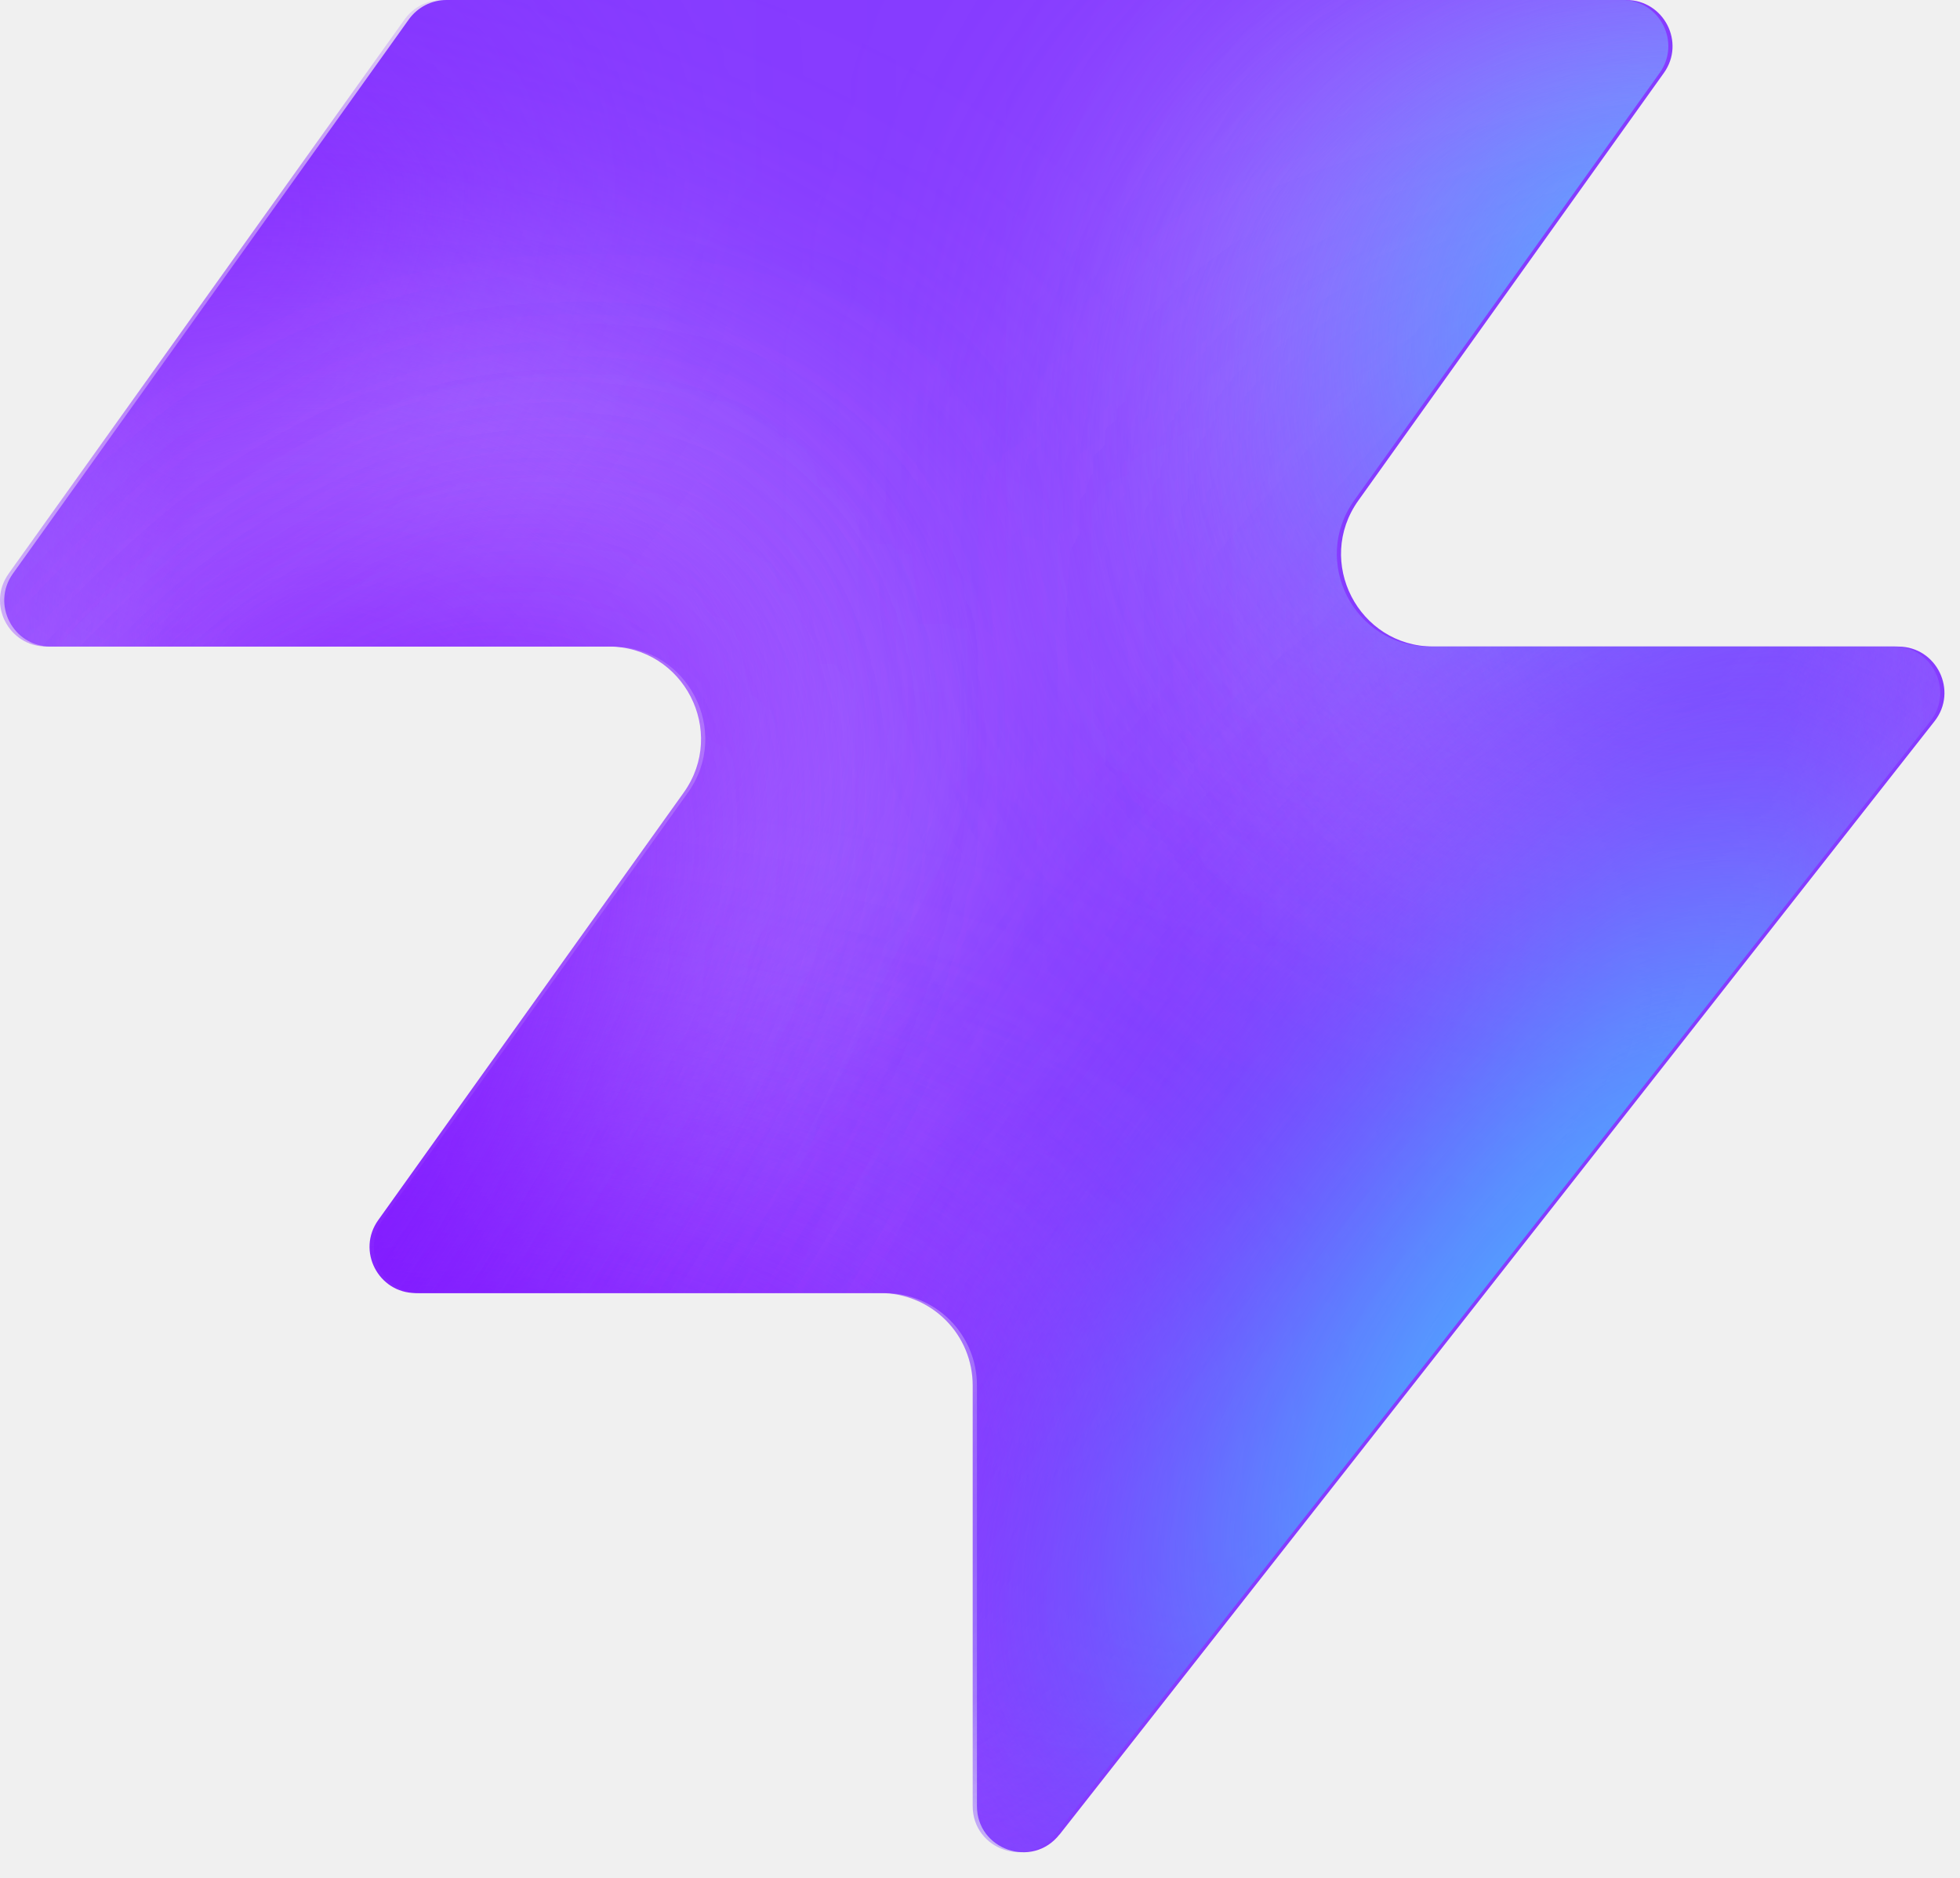
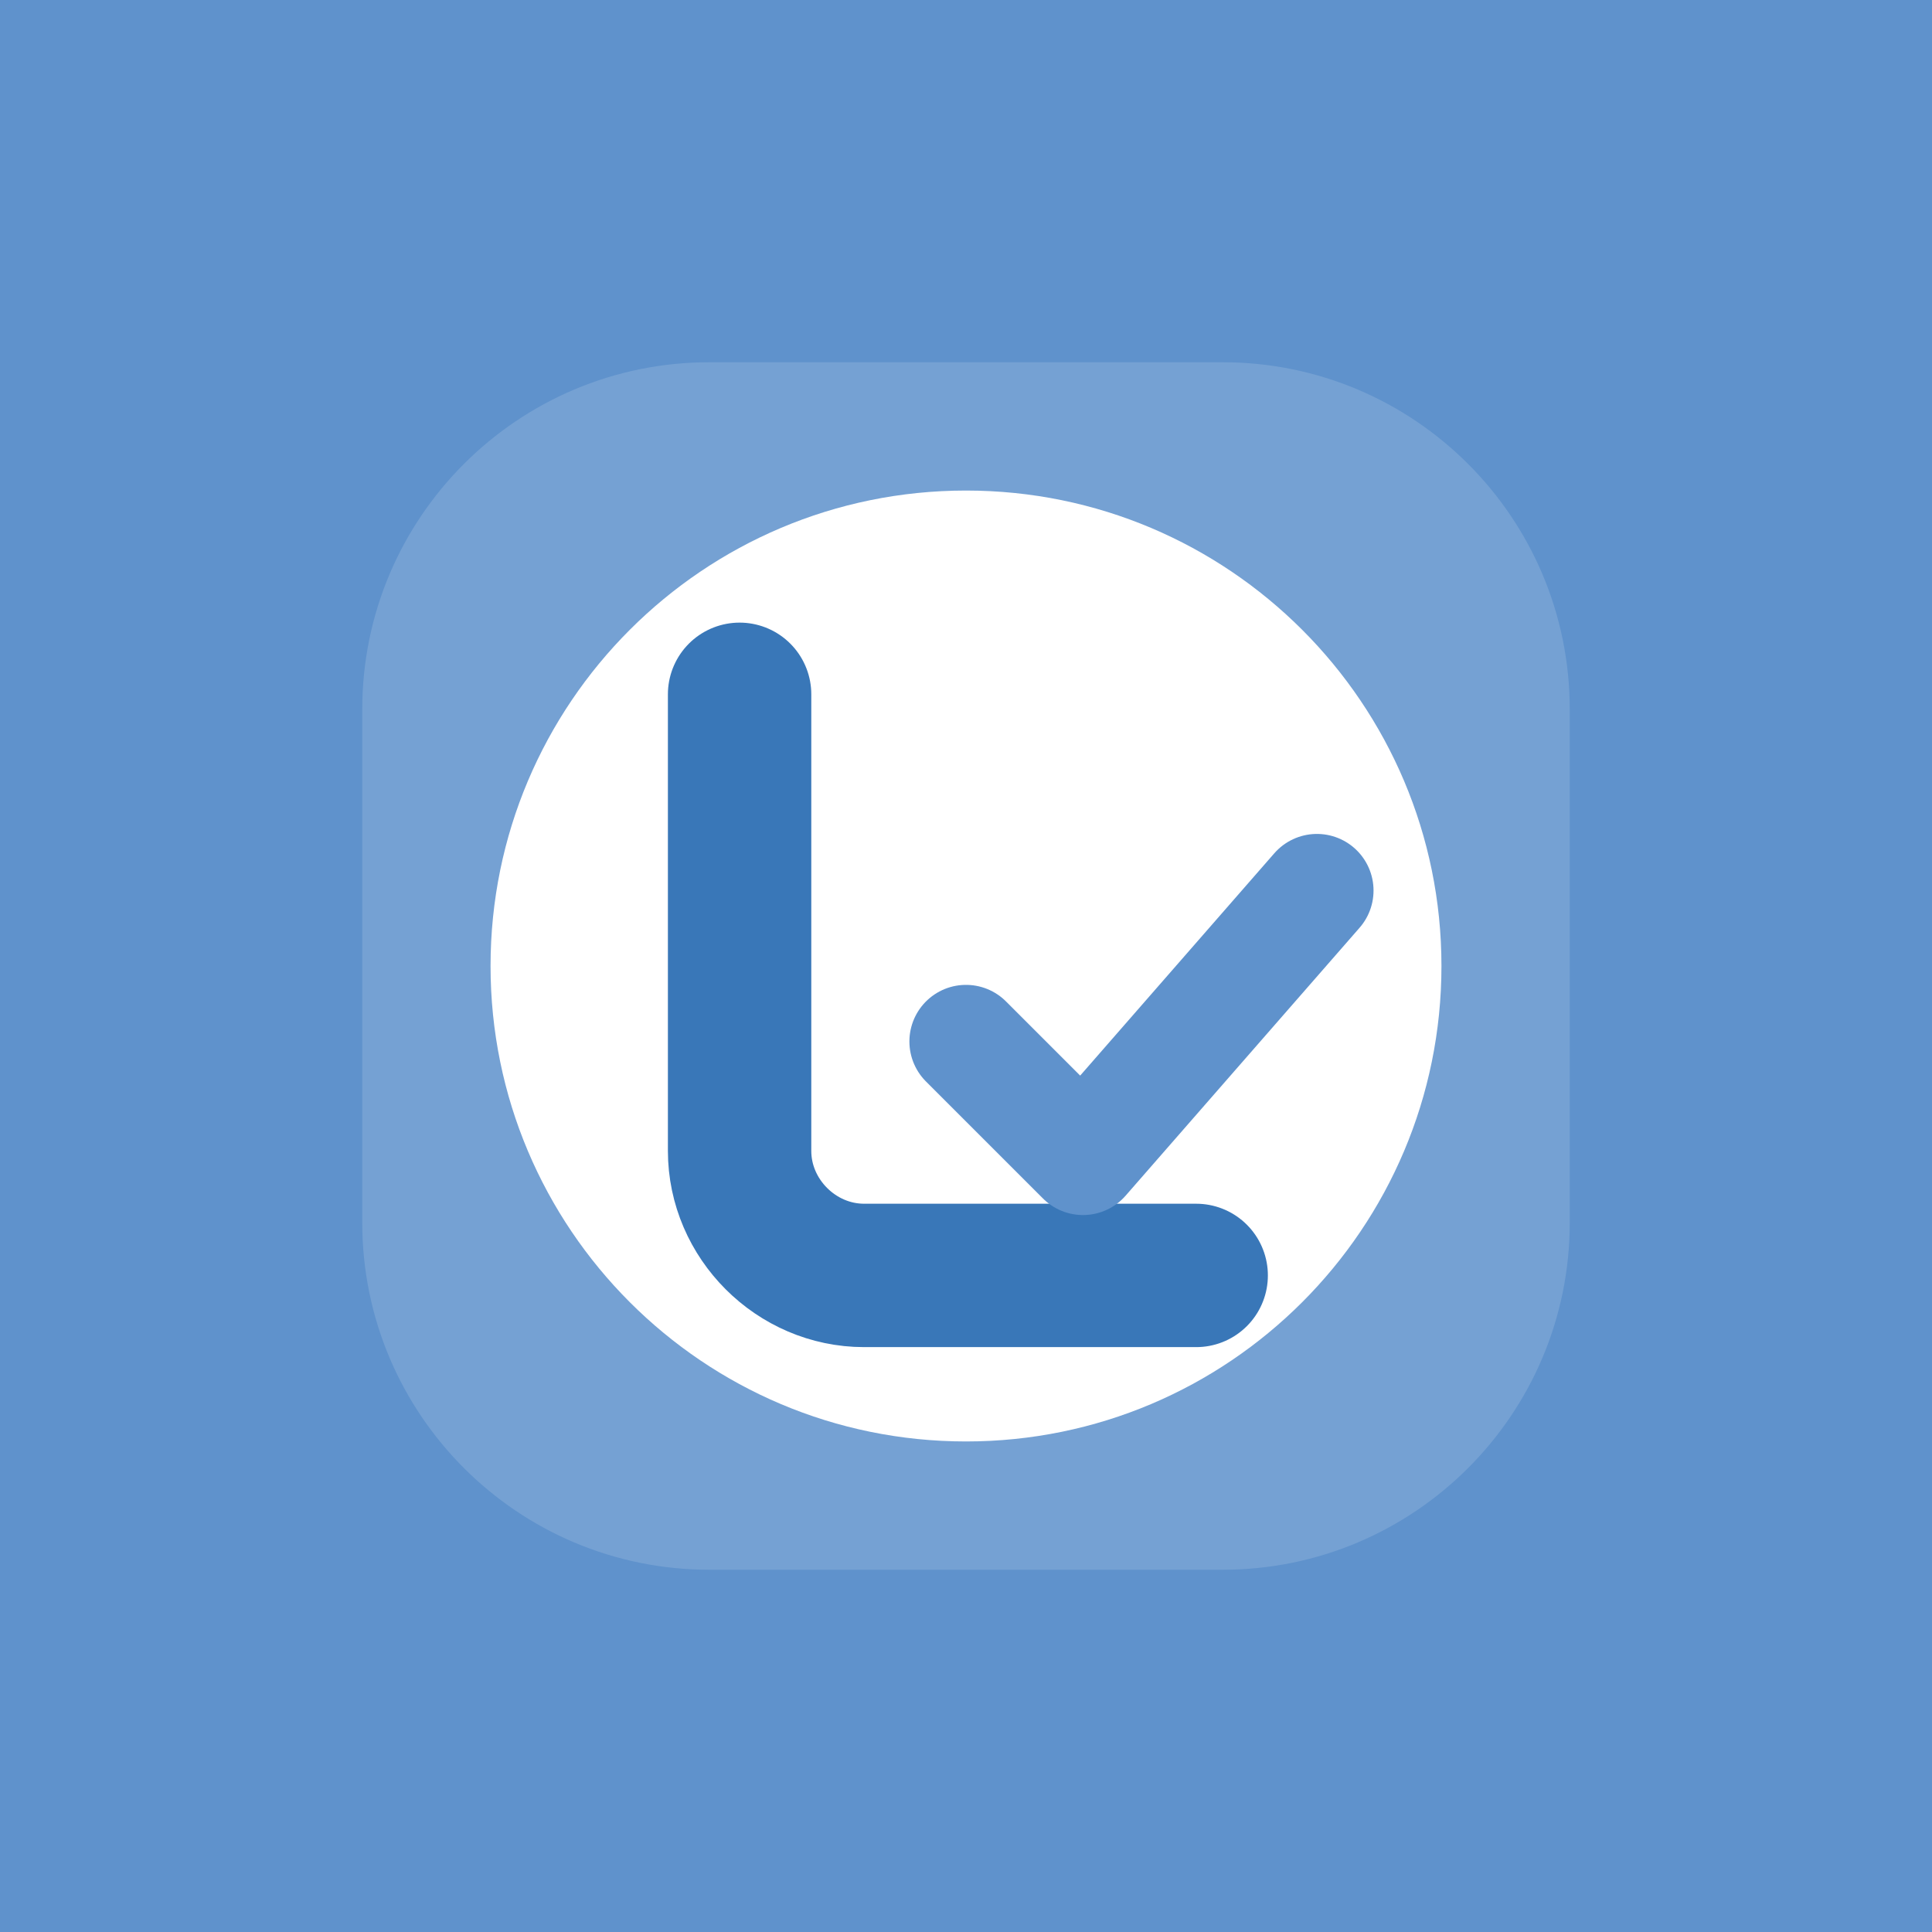
- <svg xmlns="http://www.w3.org/2000/svg" width="48" height="46" fill="none" viewBox="0 0 48 46">
-   <path fill="#863bff" d="M25.946 44.938c-.664.845-2.021.375-2.021-.698V33.937a2.26 2.26 0 0 0-2.262-2.262H10.287c-.92 0-1.456-1.04-.92-1.788l7.48-10.471c1.07-1.497 0-3.578-1.842-3.578H1.237c-.92 0-1.456-1.04-.92-1.788L10.013.474c.214-.297.556-.474.92-.474h28.894c.92 0 1.456 1.04.92 1.788l-7.48 10.471c-1.07 1.498 0 3.579 1.842 3.579h11.377c.943 0 1.473 1.088.89 1.83L25.947 44.94z" style="fill:#863bff;fill:color(display-p3 .525 .23 1);fill-opacity:1" />
-   <mask id="a" width="48" height="46" x="0" y="0" maskUnits="userSpaceOnUse" style="mask-type:alpha">
-     <path fill="#000" d="M25.842 44.938c-.664.844-2.021.375-2.021-.698V33.937a2.26 2.26 0 0 0-2.262-2.262H10.183c-.92 0-1.456-1.04-.92-1.788l7.48-10.471c1.07-1.498 0-3.579-1.842-3.579H1.133c-.92 0-1.456-1.04-.92-1.787L9.91.473c.214-.297.556-.474.92-.474h28.894c.92 0 1.456 1.04.92 1.788l-7.48 10.471c-1.07 1.498 0 3.578 1.842 3.578h11.377c.943 0 1.473 1.088.89 1.832L25.843 44.94z" style="fill:#000;fill-opacity:1" />
-   </mask>
-   <g mask="url(#a)">
-     <g filter="url(#b)">
-       <ellipse cx="5.508" cy="14.704" fill="#ede6ff" rx="5.508" ry="14.704" style="fill:#ede6ff;fill:color(display-p3 .927 .903 1);fill-opacity:1" transform="matrix(.00324 1 1 -.00324 -4.47 31.516)" />
-     </g>
-     <g filter="url(#c)">
-       <ellipse cx="10.399" cy="29.851" fill="#ede6ff" rx="10.399" ry="29.851" style="fill:#ede6ff;fill:color(display-p3 .927 .903 1);fill-opacity:1" transform="matrix(.00324 1 1 -.00324 -39.328 7.883)" />
-     </g>
-     <g filter="url(#d)">
-       <ellipse cx="5.508" cy="30.487" fill="#7e14ff" rx="5.508" ry="30.487" style="fill:#7e14ff;fill:color(display-p3 .492 .077 1);fill-opacity:1" transform="rotate(89.814 -25.913 -14.639)scale(1 -1)" />
-     </g>
-     <g filter="url(#e)">
-       <ellipse cx="5.508" cy="30.599" fill="#7e14ff" rx="5.508" ry="30.599" style="fill:#7e14ff;fill:color(display-p3 .492 .077 1);fill-opacity:1" transform="rotate(89.814 -32.644 -3.334)scale(1 -1)" />
-     </g>
-     <g filter="url(#f)">
-       <ellipse cx="5.508" cy="30.599" fill="#7e14ff" rx="5.508" ry="30.599" style="fill:#7e14ff;fill:color(display-p3 .492 .077 1);fill-opacity:1" transform="matrix(.00324 1 1 -.00324 -34.34 30.47)" />
-     </g>
-     <g filter="url(#g)">
-       <ellipse cx="14.072" cy="22.078" fill="#ede6ff" rx="14.072" ry="22.078" style="fill:#ede6ff;fill:color(display-p3 .927 .903 1);fill-opacity:1" transform="rotate(93.35 24.506 48.493)scale(-1 1)" />
-     </g>
-     <g filter="url(#h)">
-       <ellipse cx="3.47" cy="21.501" fill="#7e14ff" rx="3.47" ry="21.501" style="fill:#7e14ff;fill:color(display-p3 .492 .077 1);fill-opacity:1" transform="rotate(89.009 28.708 47.59)scale(-1 1)" />
-     </g>
-     <g filter="url(#i)">
-       <ellipse cx="3.47" cy="21.501" fill="#7e14ff" rx="3.47" ry="21.501" style="fill:#7e14ff;fill:color(display-p3 .492 .077 1);fill-opacity:1" transform="rotate(89.009 28.708 47.59)scale(-1 1)" />
-     </g>
-     <g filter="url(#j)">
-       <ellipse cx=".387" cy="8.972" fill="#7e14ff" rx="4.407" ry="29.108" style="fill:#7e14ff;fill:color(display-p3 .492 .077 1);fill-opacity:1" transform="rotate(39.51 .387 8.972)" />
-     </g>
-     <g filter="url(#k)">
-       <ellipse cx="47.523" cy="-6.092" fill="#7e14ff" rx="4.407" ry="29.108" style="fill:#7e14ff;fill:color(display-p3 .492 .077 1);fill-opacity:1" transform="rotate(37.892 47.523 -6.092)" />
-     </g>
-     <g filter="url(#l)">
-       <ellipse cx="41.412" cy="6.333" fill="#47bfff" rx="5.971" ry="9.665" style="fill:#47bfff;fill:color(display-p3 .28 .748 1);fill-opacity:1" transform="rotate(37.892 41.412 6.333)" />
-     </g>
-     <g filter="url(#m)">
-       <ellipse cx="-1.879" cy="38.332" fill="#7e14ff" rx="4.407" ry="29.108" style="fill:#7e14ff;fill:color(display-p3 .492 .077 1);fill-opacity:1" transform="rotate(37.892 -1.88 38.332)" />
-     </g>
-     <g filter="url(#n)">
-       <ellipse cx="-1.879" cy="38.332" fill="#7e14ff" rx="4.407" ry="29.108" style="fill:#7e14ff;fill:color(display-p3 .492 .077 1);fill-opacity:1" transform="rotate(37.892 -1.88 38.332)" />
-     </g>
-     <g filter="url(#o)">
-       <ellipse cx="35.651" cy="29.907" fill="#7e14ff" rx="4.407" ry="29.108" style="fill:#7e14ff;fill:color(display-p3 .492 .077 1);fill-opacity:1" transform="rotate(37.892 35.651 29.907)" />
-     </g>
-     <g filter="url(#p)">
-       <ellipse cx="38.418" cy="32.4" fill="#47bfff" rx="5.971" ry="15.297" style="fill:#47bfff;fill:color(display-p3 .28 .748 1);fill-opacity:1" transform="rotate(37.892 38.418 32.4)" />
-     </g>
-   </g>
-   <defs>
-     <filter id="b" width="60.045" height="41.654" x="-19.77" y="16.149" color-interpolation-filters="sRGB" filterUnits="userSpaceOnUse">
-       <feFlood flood-opacity="0" result="BackgroundImageFix" />
-       <feBlend in="SourceGraphic" in2="BackgroundImageFix" result="shape" />
-       <feGaussianBlur result="effect1_foregroundBlur_2002_17158" stdDeviation="7.659" />
-     </filter>
-     <filter id="c" width="90.34" height="51.437" x="-54.613" y="-7.533" color-interpolation-filters="sRGB" filterUnits="userSpaceOnUse">
-       <feFlood flood-opacity="0" result="BackgroundImageFix" />
-       <feBlend in="SourceGraphic" in2="BackgroundImageFix" result="shape" />
-       <feGaussianBlur result="effect1_foregroundBlur_2002_17158" stdDeviation="7.659" />
-     </filter>
-     <filter id="d" width="79.355" height="29.4" x="-49.64" y="2.03" color-interpolation-filters="sRGB" filterUnits="userSpaceOnUse">
-       <feFlood flood-opacity="0" result="BackgroundImageFix" />
-       <feBlend in="SourceGraphic" in2="BackgroundImageFix" result="shape" />
-       <feGaussianBlur result="effect1_foregroundBlur_2002_17158" stdDeviation="4.596" />
-     </filter>
-     <filter id="e" width="79.579" height="29.4" x="-45.045" y="20.029" color-interpolation-filters="sRGB" filterUnits="userSpaceOnUse">
-       <feFlood flood-opacity="0" result="BackgroundImageFix" />
-       <feBlend in="SourceGraphic" in2="BackgroundImageFix" result="shape" />
-       <feGaussianBlur result="effect1_foregroundBlur_2002_17158" stdDeviation="4.596" />
-     </filter>
-     <filter id="f" width="79.579" height="29.4" x="-43.513" y="21.178" color-interpolation-filters="sRGB" filterUnits="userSpaceOnUse">
-       <feFlood flood-opacity="0" result="BackgroundImageFix" />
-       <feBlend in="SourceGraphic" in2="BackgroundImageFix" result="shape" />
-       <feGaussianBlur result="effect1_foregroundBlur_2002_17158" stdDeviation="4.596" />
-     </filter>
-     <filter id="g" width="74.749" height="58.852" x="15.756" y="-17.901" color-interpolation-filters="sRGB" filterUnits="userSpaceOnUse">
-       <feFlood flood-opacity="0" result="BackgroundImageFix" />
-       <feBlend in="SourceGraphic" in2="BackgroundImageFix" result="shape" />
-       <feGaussianBlur result="effect1_foregroundBlur_2002_17158" stdDeviation="7.659" />
-     </filter>
-     <filter id="h" width="61.377" height="25.362" x="23.548" y="2.284" color-interpolation-filters="sRGB" filterUnits="userSpaceOnUse">
-       <feFlood flood-opacity="0" result="BackgroundImageFix" />
-       <feBlend in="SourceGraphic" in2="BackgroundImageFix" result="shape" />
-       <feGaussianBlur result="effect1_foregroundBlur_2002_17158" stdDeviation="4.596" />
-     </filter>
-     <filter id="i" width="61.377" height="25.362" x="23.548" y="2.284" color-interpolation-filters="sRGB" filterUnits="userSpaceOnUse">
-       <feFlood flood-opacity="0" result="BackgroundImageFix" />
-       <feBlend in="SourceGraphic" in2="BackgroundImageFix" result="shape" />
-       <feGaussianBlur result="effect1_foregroundBlur_2002_17158" stdDeviation="4.596" />
-     </filter>
-     <filter id="j" width="56.045" height="63.649" x="-27.636" y="-22.853" color-interpolation-filters="sRGB" filterUnits="userSpaceOnUse">
-       <feFlood flood-opacity="0" result="BackgroundImageFix" />
-       <feBlend in="SourceGraphic" in2="BackgroundImageFix" result="shape" />
-       <feGaussianBlur result="effect1_foregroundBlur_2002_17158" stdDeviation="4.596" />
-     </filter>
-     <filter id="k" width="54.814" height="64.646" x="20.116" y="-38.415" color-interpolation-filters="sRGB" filterUnits="userSpaceOnUse">
-       <feFlood flood-opacity="0" result="BackgroundImageFix" />
-       <feBlend in="SourceGraphic" in2="BackgroundImageFix" result="shape" />
-       <feGaussianBlur result="effect1_foregroundBlur_2002_17158" stdDeviation="4.596" />
-     </filter>
-     <filter id="l" width="33.541" height="35.313" x="24.641" y="-11.323" color-interpolation-filters="sRGB" filterUnits="userSpaceOnUse">
-       <feFlood flood-opacity="0" result="BackgroundImageFix" />
-       <feBlend in="SourceGraphic" in2="BackgroundImageFix" result="shape" />
-       <feGaussianBlur result="effect1_foregroundBlur_2002_17158" stdDeviation="4.596" />
-     </filter>
-     <filter id="m" width="54.814" height="64.646" x="-29.286" y="6.009" color-interpolation-filters="sRGB" filterUnits="userSpaceOnUse">
-       <feFlood flood-opacity="0" result="BackgroundImageFix" />
-       <feBlend in="SourceGraphic" in2="BackgroundImageFix" result="shape" />
-       <feGaussianBlur result="effect1_foregroundBlur_2002_17158" stdDeviation="4.596" />
-     </filter>
-     <filter id="n" width="54.814" height="64.646" x="-29.286" y="6.009" color-interpolation-filters="sRGB" filterUnits="userSpaceOnUse">
-       <feFlood flood-opacity="0" result="BackgroundImageFix" />
-       <feBlend in="SourceGraphic" in2="BackgroundImageFix" result="shape" />
-       <feGaussianBlur result="effect1_foregroundBlur_2002_17158" stdDeviation="4.596" />
-     </filter>
-     <filter id="o" width="54.814" height="64.646" x="8.244" y="-2.416" color-interpolation-filters="sRGB" filterUnits="userSpaceOnUse">
-       <feFlood flood-opacity="0" result="BackgroundImageFix" />
-       <feBlend in="SourceGraphic" in2="BackgroundImageFix" result="shape" />
-       <feGaussianBlur result="effect1_foregroundBlur_2002_17158" stdDeviation="4.596" />
-     </filter>
-     <filter id="p" width="39.409" height="43.623" x="18.713" y="10.588" color-interpolation-filters="sRGB" filterUnits="userSpaceOnUse">
-       <feFlood flood-opacity="0" result="BackgroundImageFix" />
-       <feBlend in="SourceGraphic" in2="BackgroundImageFix" result="shape" />
-       <feGaussianBlur result="effect1_foregroundBlur_2002_17158" stdDeviation="4.596" />
-     </filter>
-   </defs>
+ <svg xmlns="http://www.w3.org/2000/svg" viewBox="0 0 512 512">
+   <rect width="512" height="512" fill="#5f92cc" />
+   <rect x="96" y="96" width="320" height="320" rx="92" fill="#ffffff" opacity="0.14" />
+   <circle cx="256" cy="256" r="126" fill="#ffffff" />
+   <path d="M196 184v121c0 18 15 33 33 33h88" fill="none" stroke="#3977b8" stroke-width="38" stroke-linecap="round" stroke-linejoin="round" />
+   <path d="M256 276l31 31 62-71" fill="none" stroke="#5f92cc" stroke-width="30" stroke-linecap="round" stroke-linejoin="round" />
</svg>
